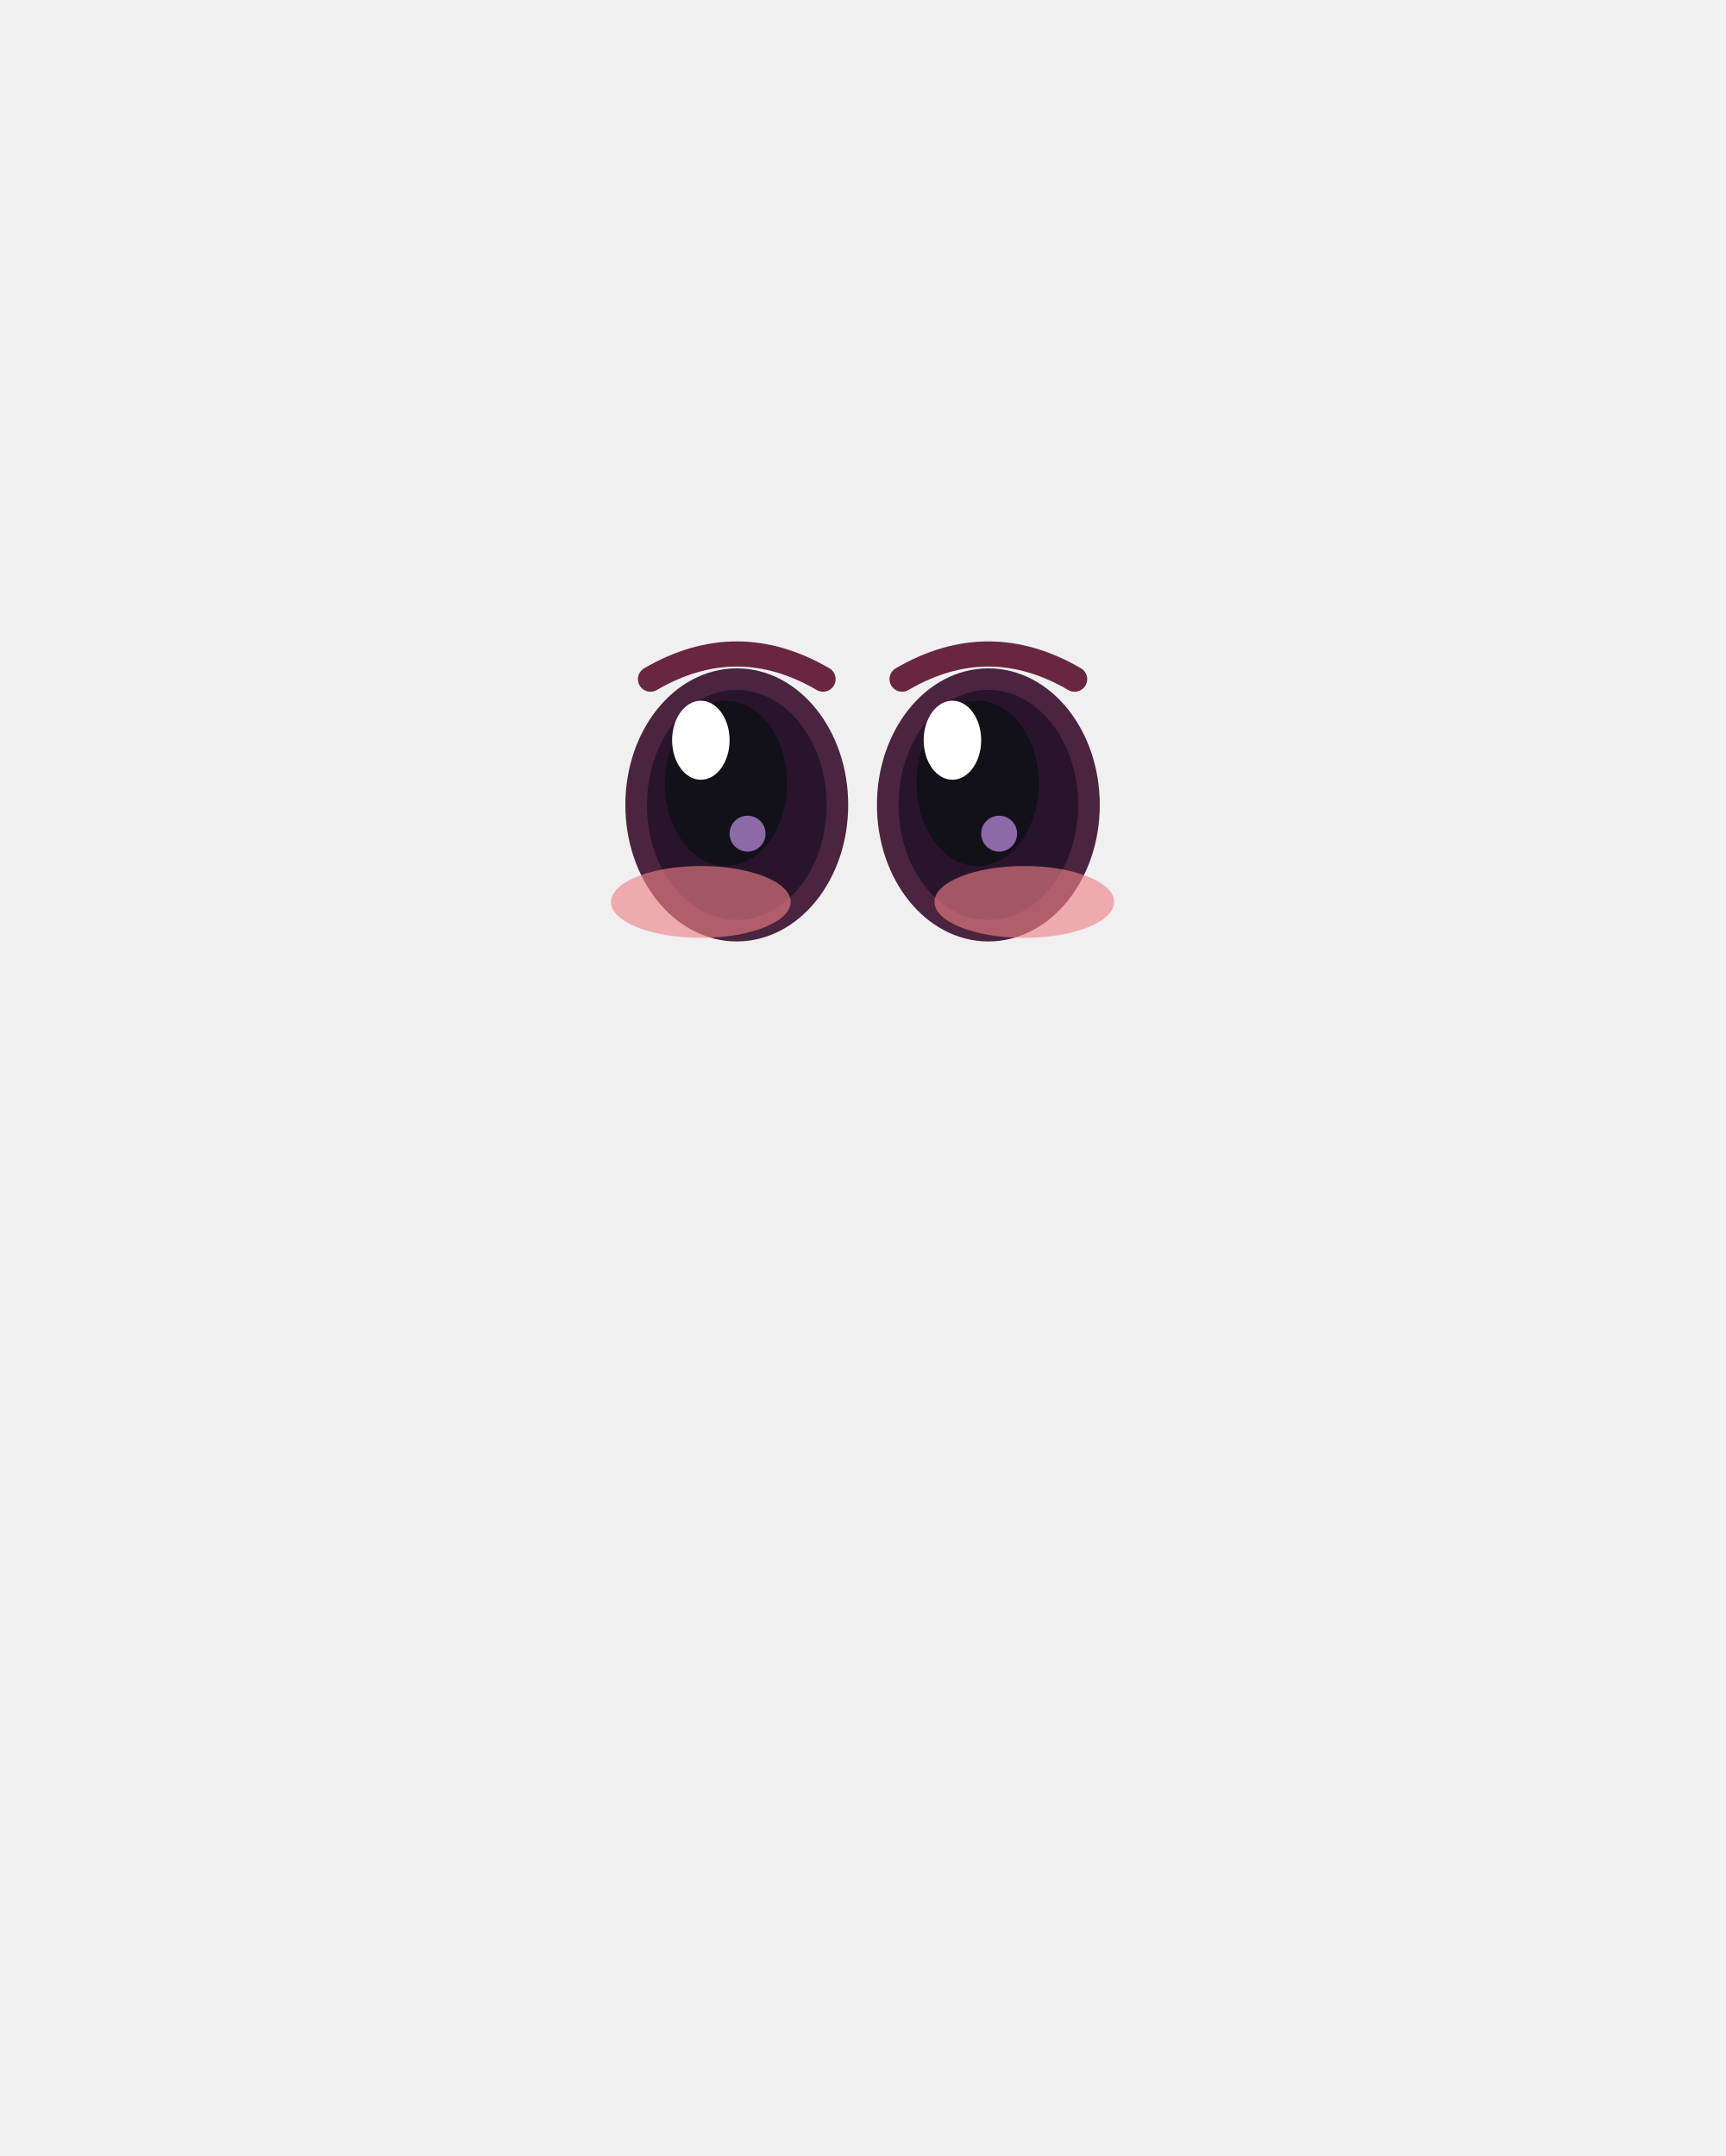
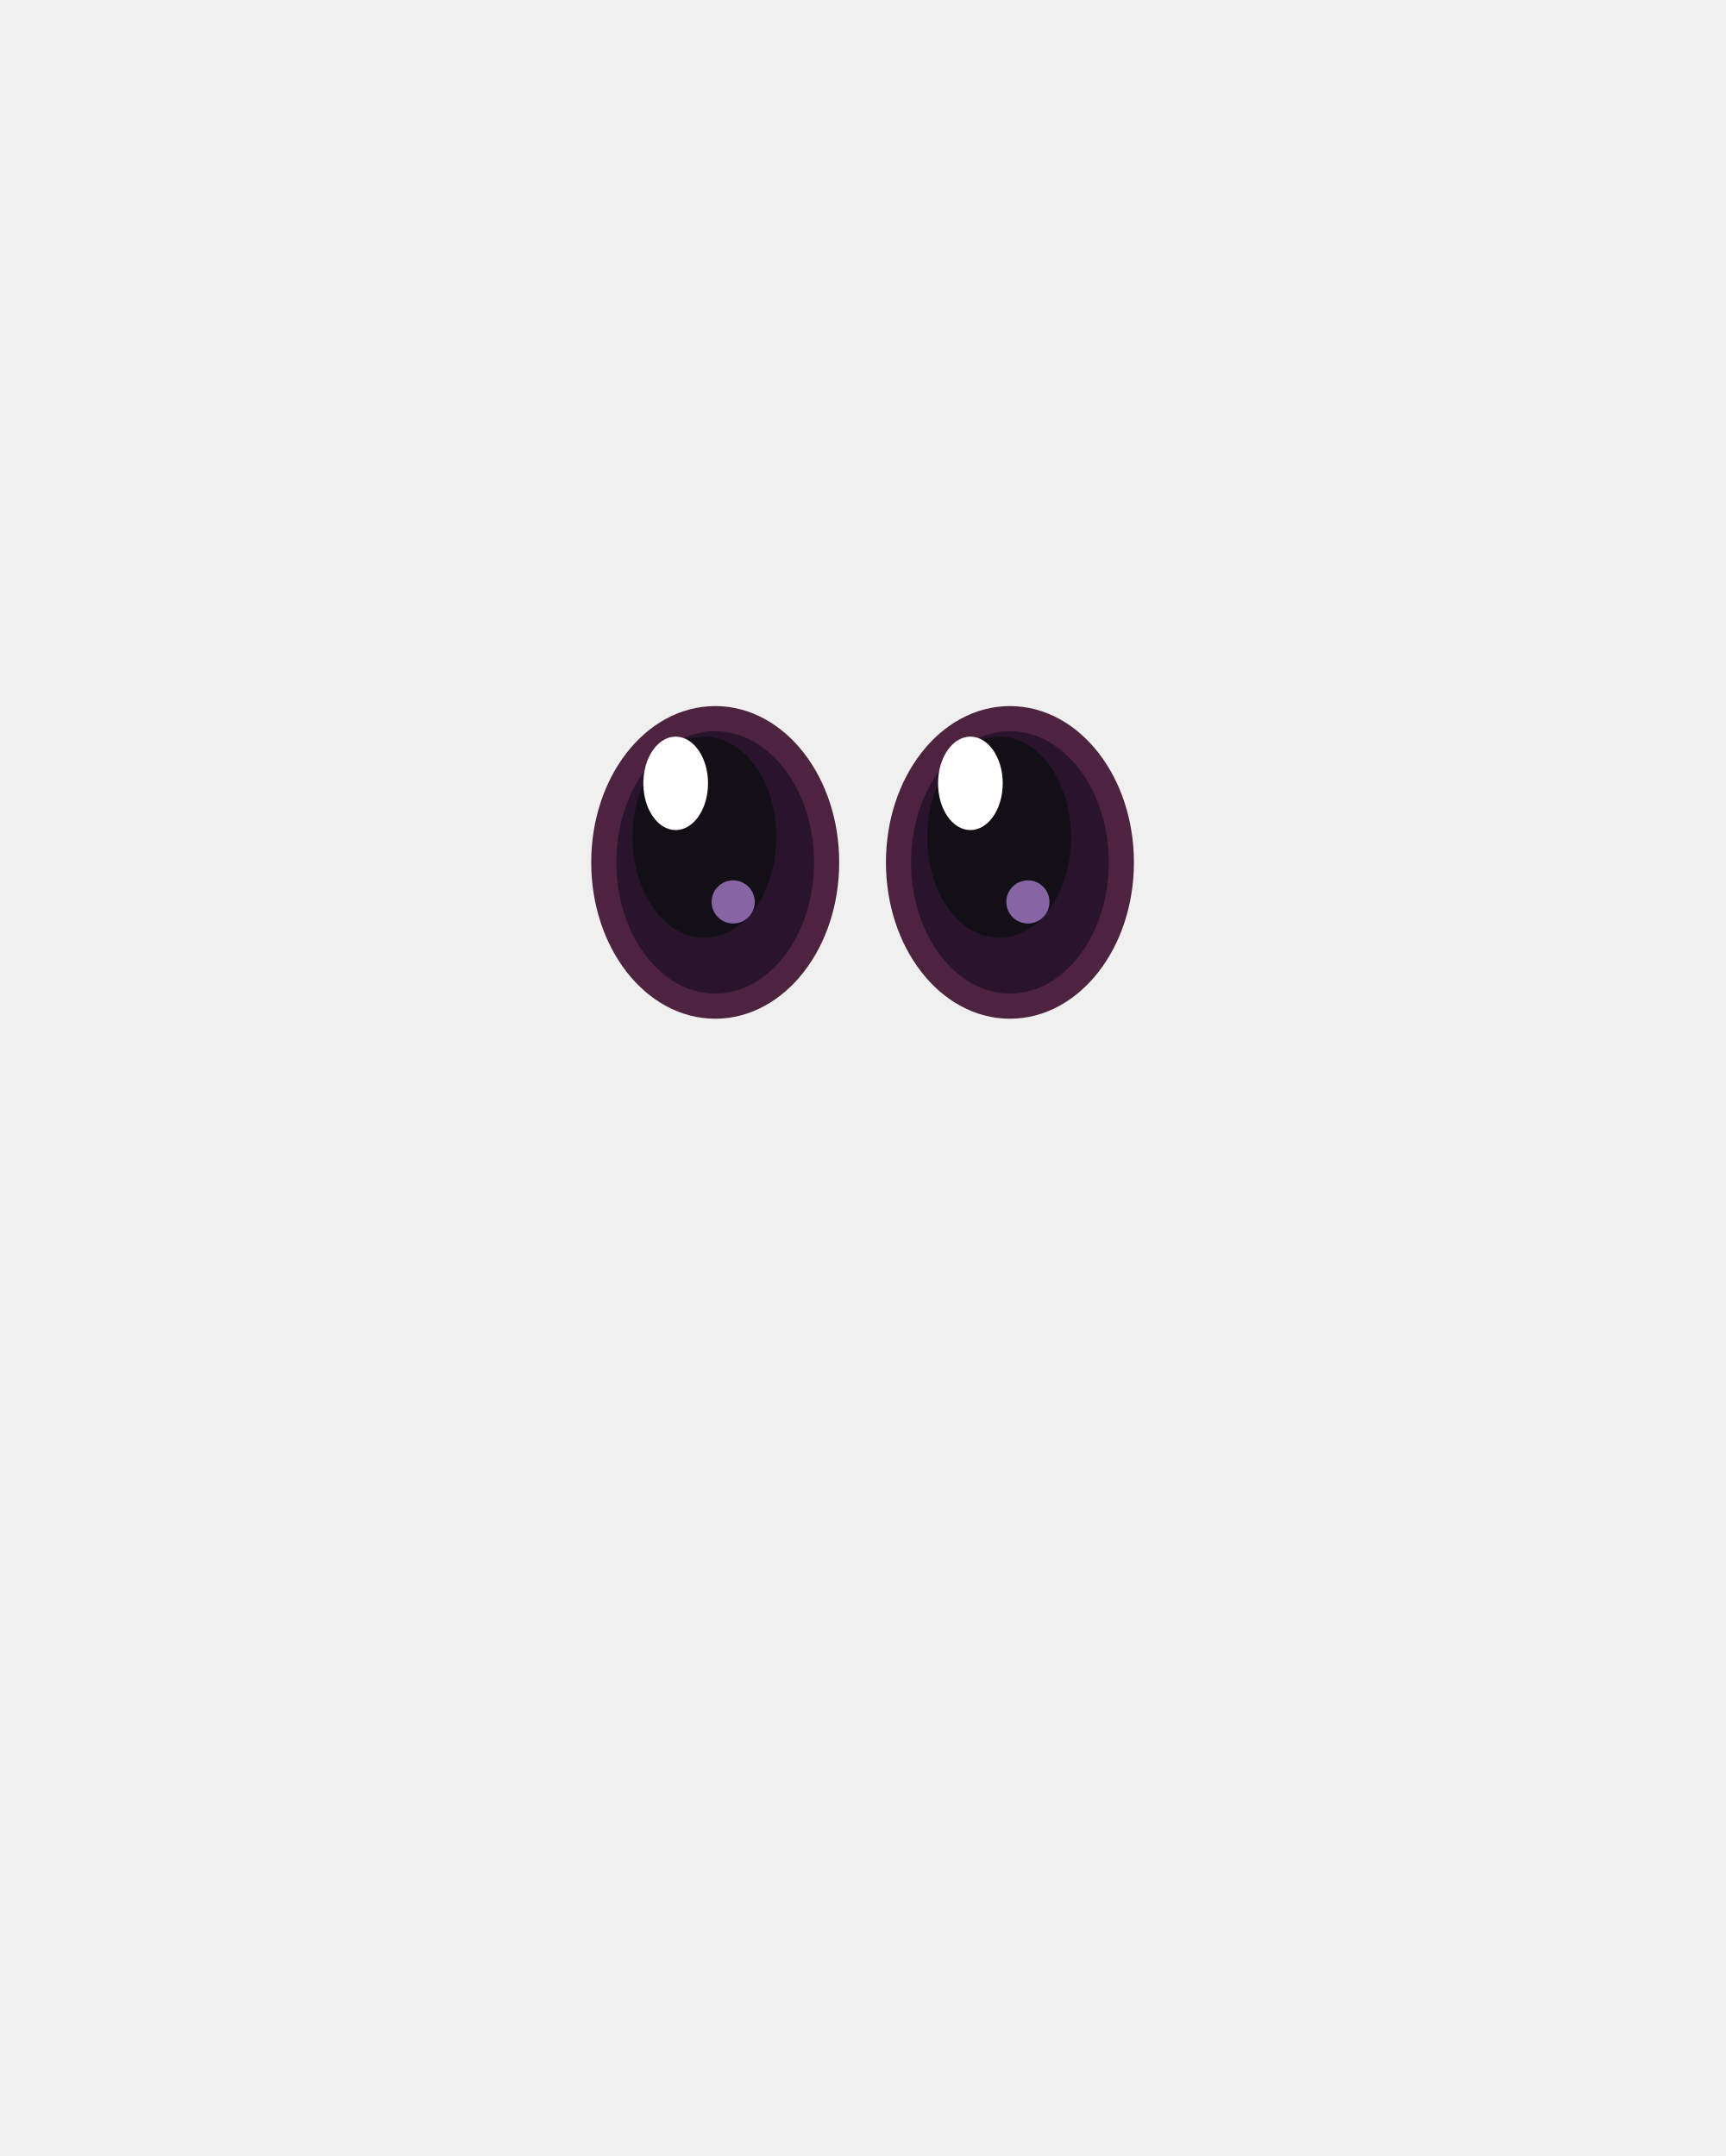
<svg xmlns="http://www.w3.org/2000/svg" viewBox="0 0 480 600" role="img" aria-labelledby="title">
-   <g id="auby-bright-eyes">
-     <ellipse cx="205" cy="224" rx="28" ry="35" fill="#28152c" stroke="#4b243f" stroke-width="6" />
-     <ellipse cx="275" cy="224" rx="28" ry="35" fill="#28152c" stroke="#4b243f" stroke-width="6" />
-     <ellipse cx="202" cy="218" rx="17" ry="23" fill="#121018" />
-     <ellipse cx="272" cy="218" rx="17" ry="23" fill="#121018" />
-     <ellipse cx="195" cy="206" rx="8" ry="11" fill="#fff" />
-     <ellipse cx="265" cy="206" rx="8" ry="11" fill="#fff" />
-     <circle cx="208" cy="232" r="5" fill="#8d69a8" />
-     <circle cx="278" cy="232" r="5" fill="#8d69a8" />
-     <path d="M181 189q24-14 48 0M251 189q24-14 48 0" fill="none" stroke="#69263f" stroke-width="7" stroke-linecap="round" />
-     <ellipse cx="195" cy="251" rx="25" ry="10" fill="#ef7f88" opacity=".62" />
-     <ellipse cx="285" cy="251" rx="25" ry="10" fill="#ef7f88" opacity=".62" />
+   <g>
+     <ellipse cx="199" cy="240" rx="31" ry="40" fill="#29132d" stroke="#4d233f" stroke-width="7" />
+     <ellipse cx="281" cy="240" rx="31" ry="40" fill="#29132d" stroke="#4d233f" stroke-width="7" />
+     <ellipse cx="196" cy="233" rx="20" ry="28" fill="#121016" />
+     <ellipse cx="278" cy="233" rx="20" ry="28" fill="#121016" />
+     <ellipse cx="188" cy="218" rx="9" ry="13" fill="#fff" />
+     <ellipse cx="270" cy="218" rx="9" ry="13" fill="#fff" />
+     <circle cx="204" cy="251" r="6" fill="#8765a4" />
+     <circle cx="286" cy="251" r="6" fill="#8765a4" />
  </g>
</svg>
